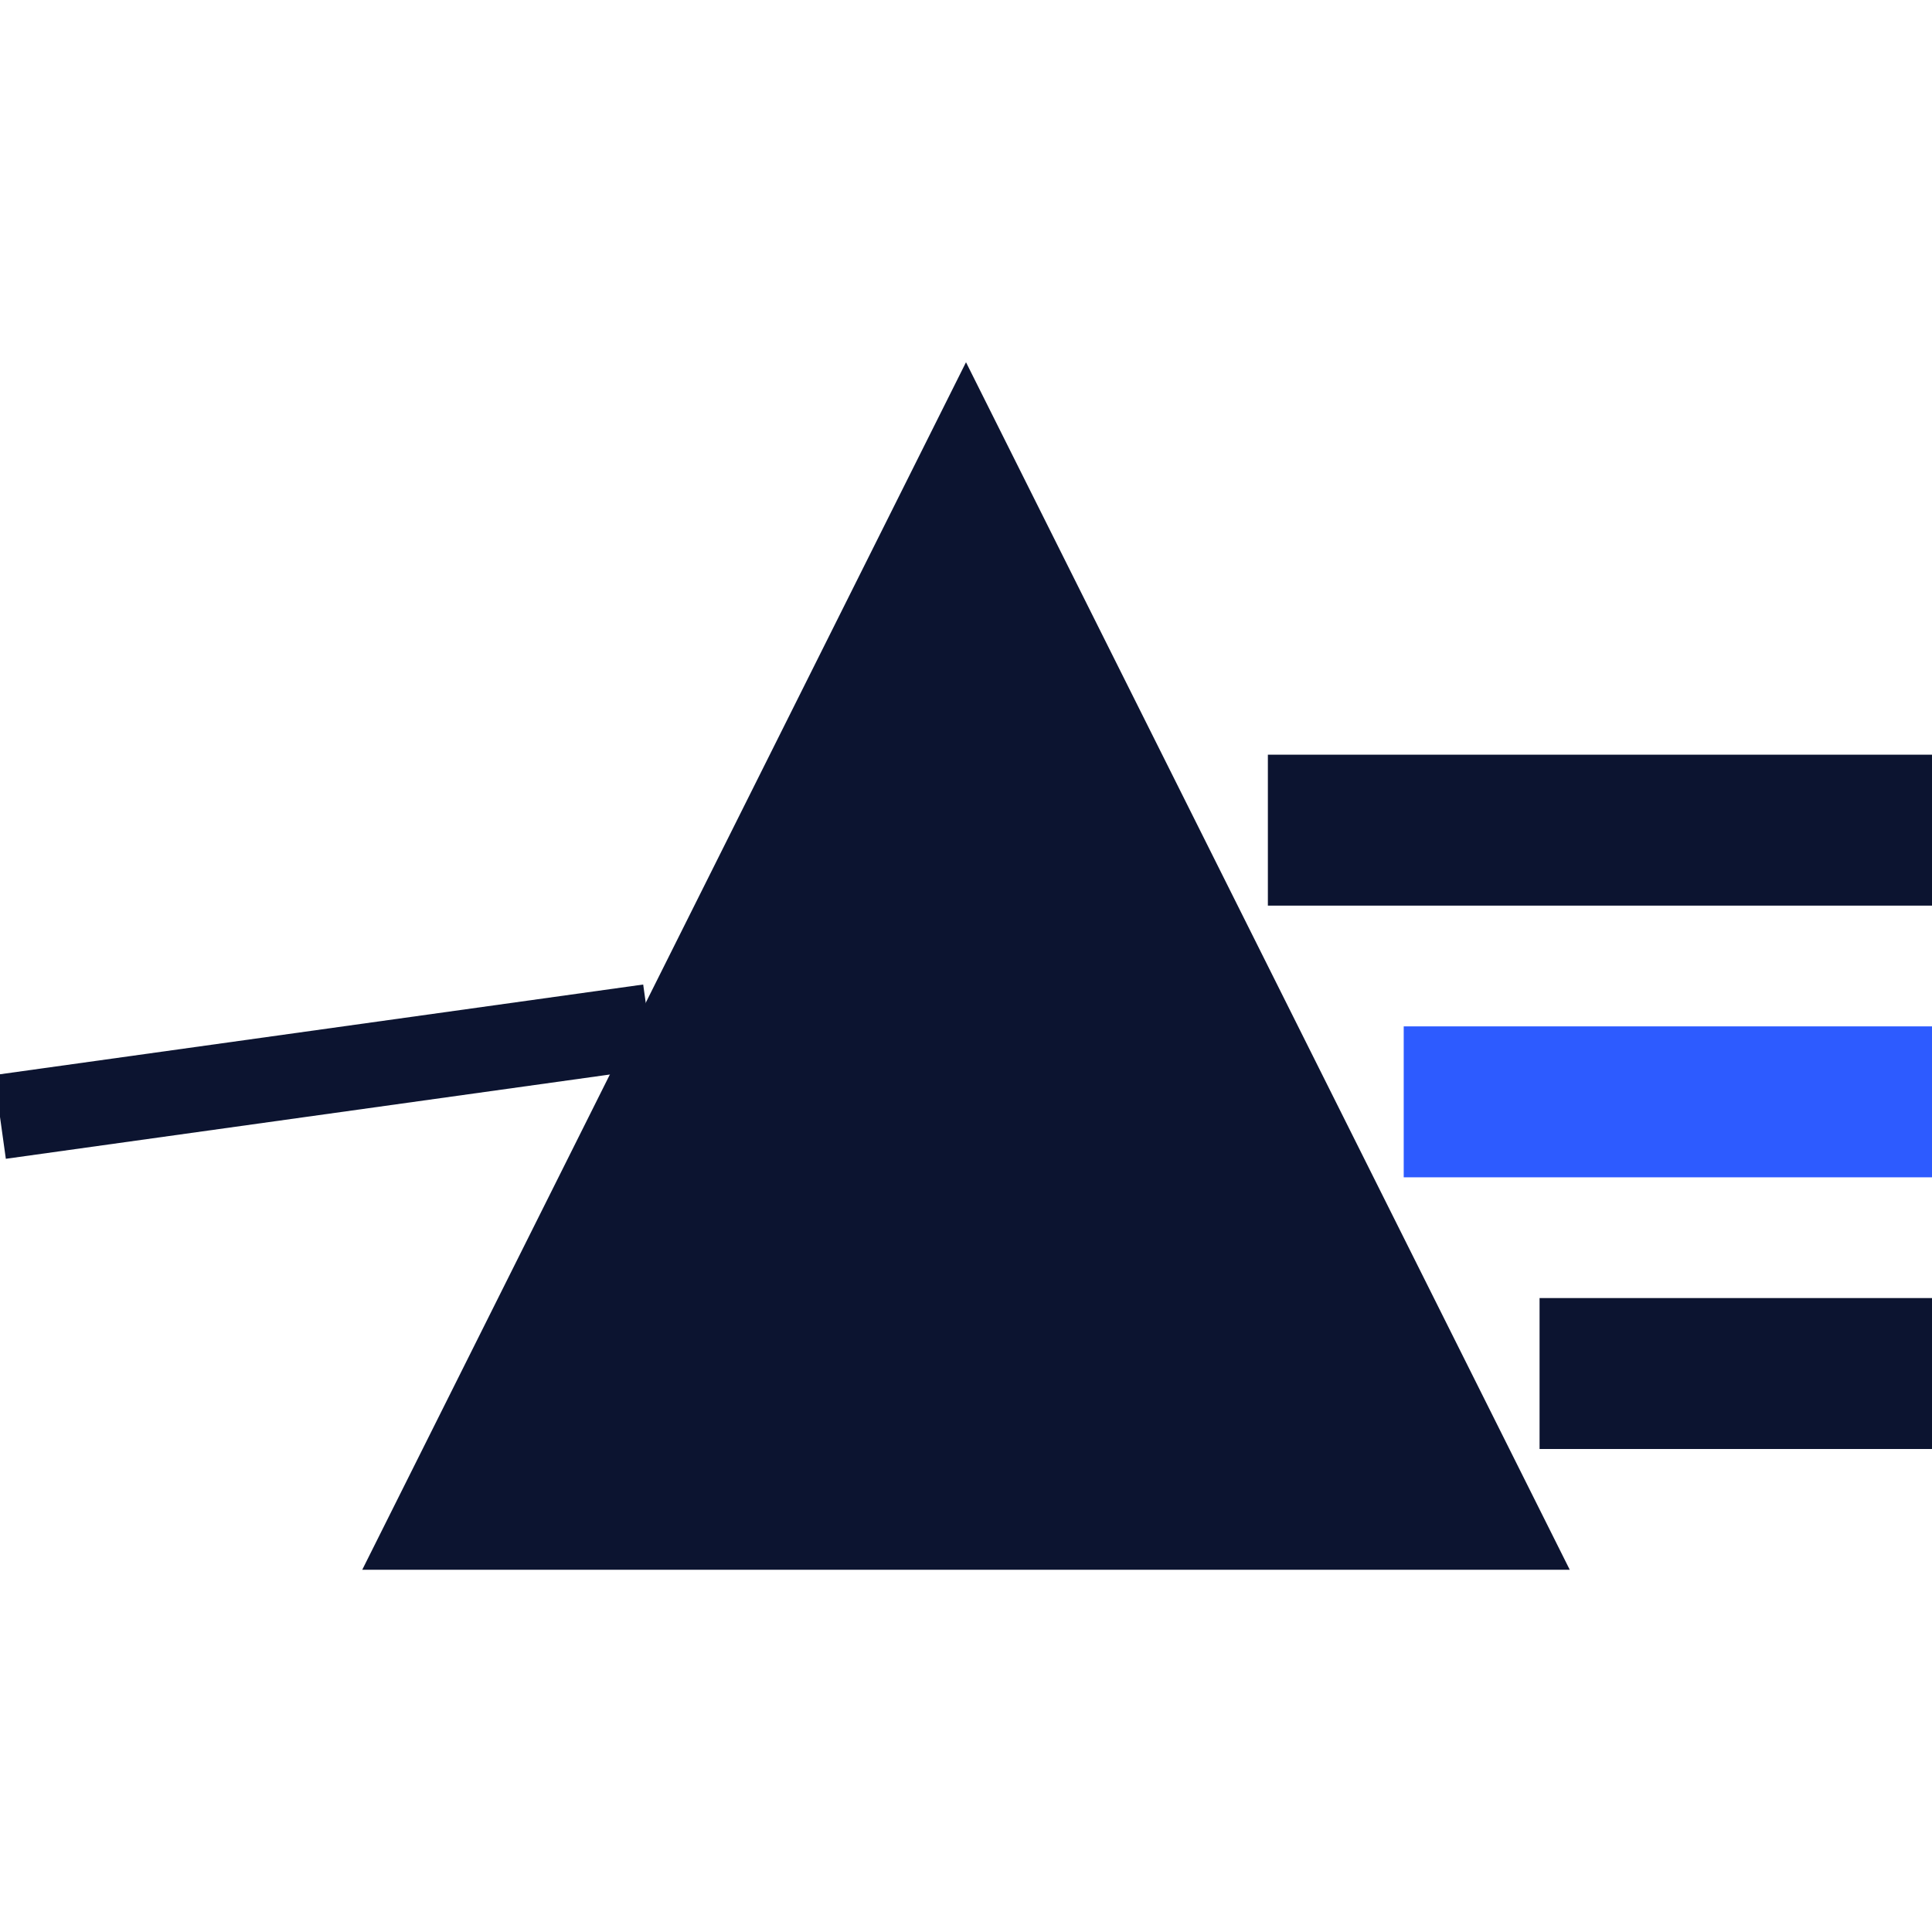
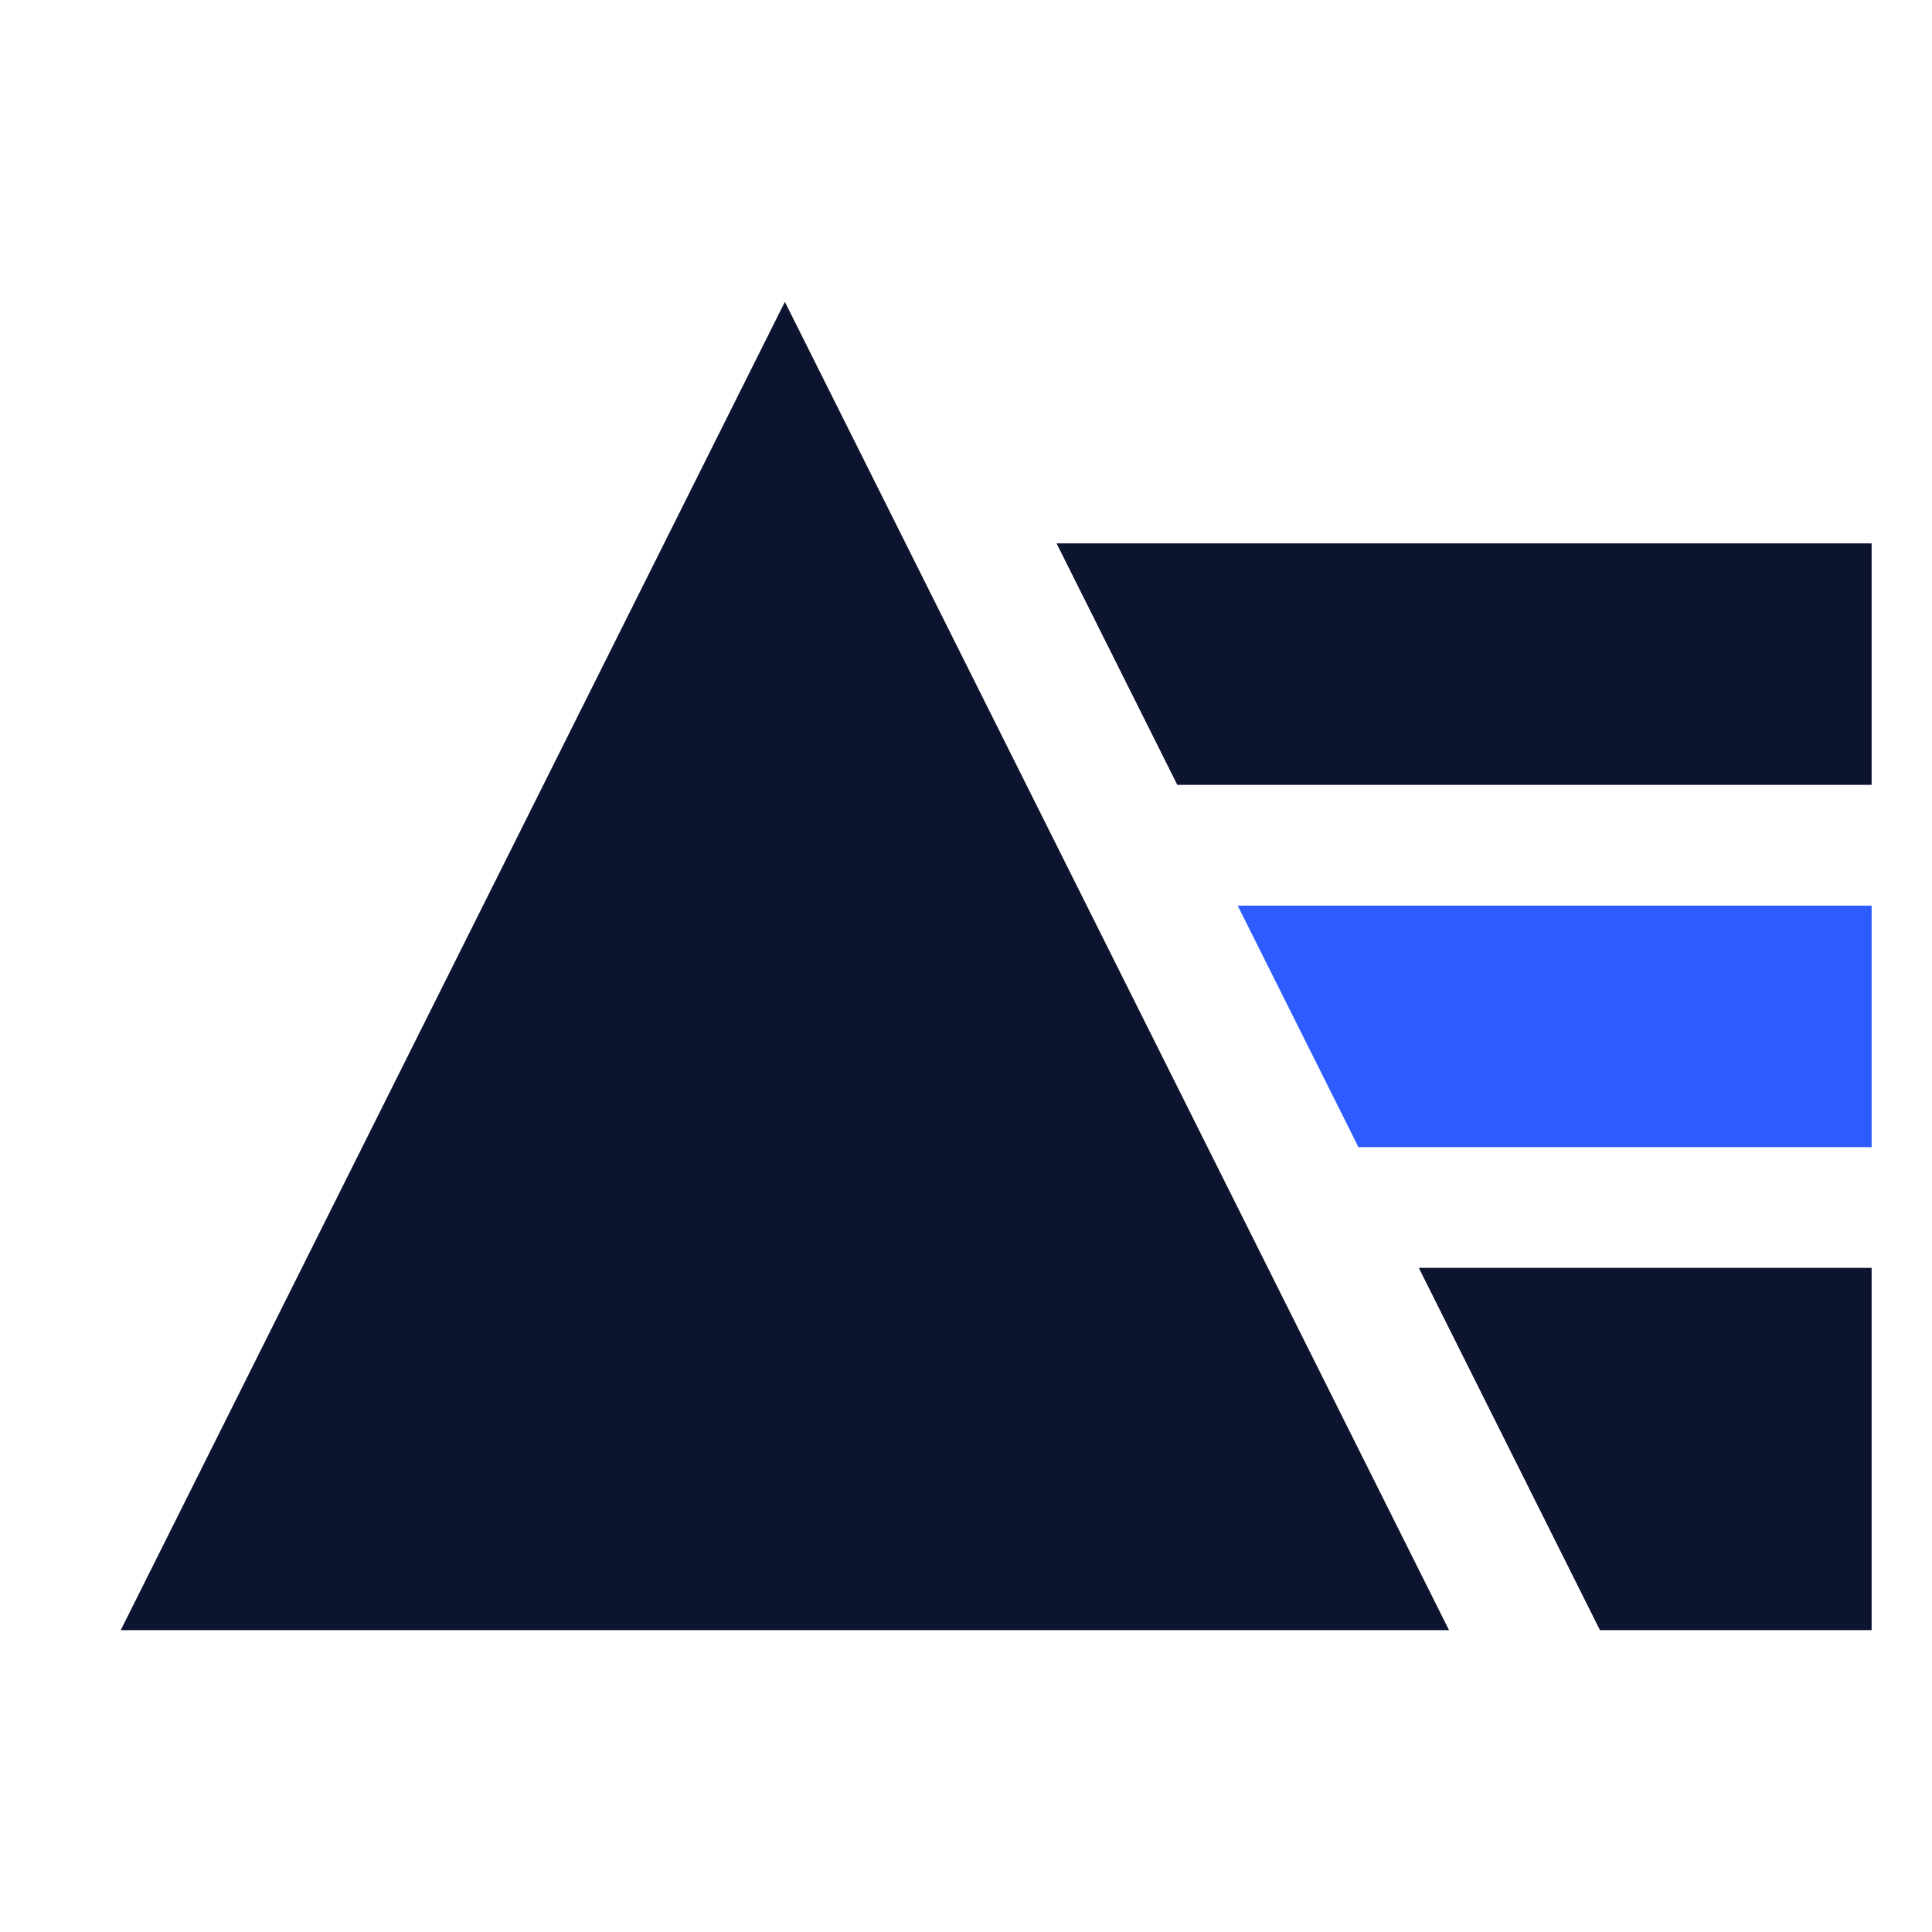
<svg xmlns="http://www.w3.org/2000/svg" version="1.2" baseProfile="tiny" width="512" height="512" viewBox="0 0 64 64">
-   <path d="M0,37 L21.5,34" stroke="#0c1430" stroke-width="2.8" fill="none" />
-   <path d="M12,52 L32,12 L52,52 Z" fill="#0c1430" />
-   <rect x="42" y="25" width="22" height="5" fill="#0c1430" />
-   <rect x="46.5" y="34" width="17.5" height="5" fill="#2d5bff" />
-   <rect x="51" y="43" width="13" height="5" fill="#0c1430" />
+   <polygon points="4,54 26,10 48,54" fill="#0c1430" />
+   <polygon points="35.0,18 62,18 62,26 39.0,26" fill="#0c1430" />
+   <polygon points="41.0,30 62,30 62,38 45.0,38" fill="#2d5bff" />
+   <polygon points="47.0,42 62,42 62,54 53.0,54" fill="#0c1430" />
</svg>
